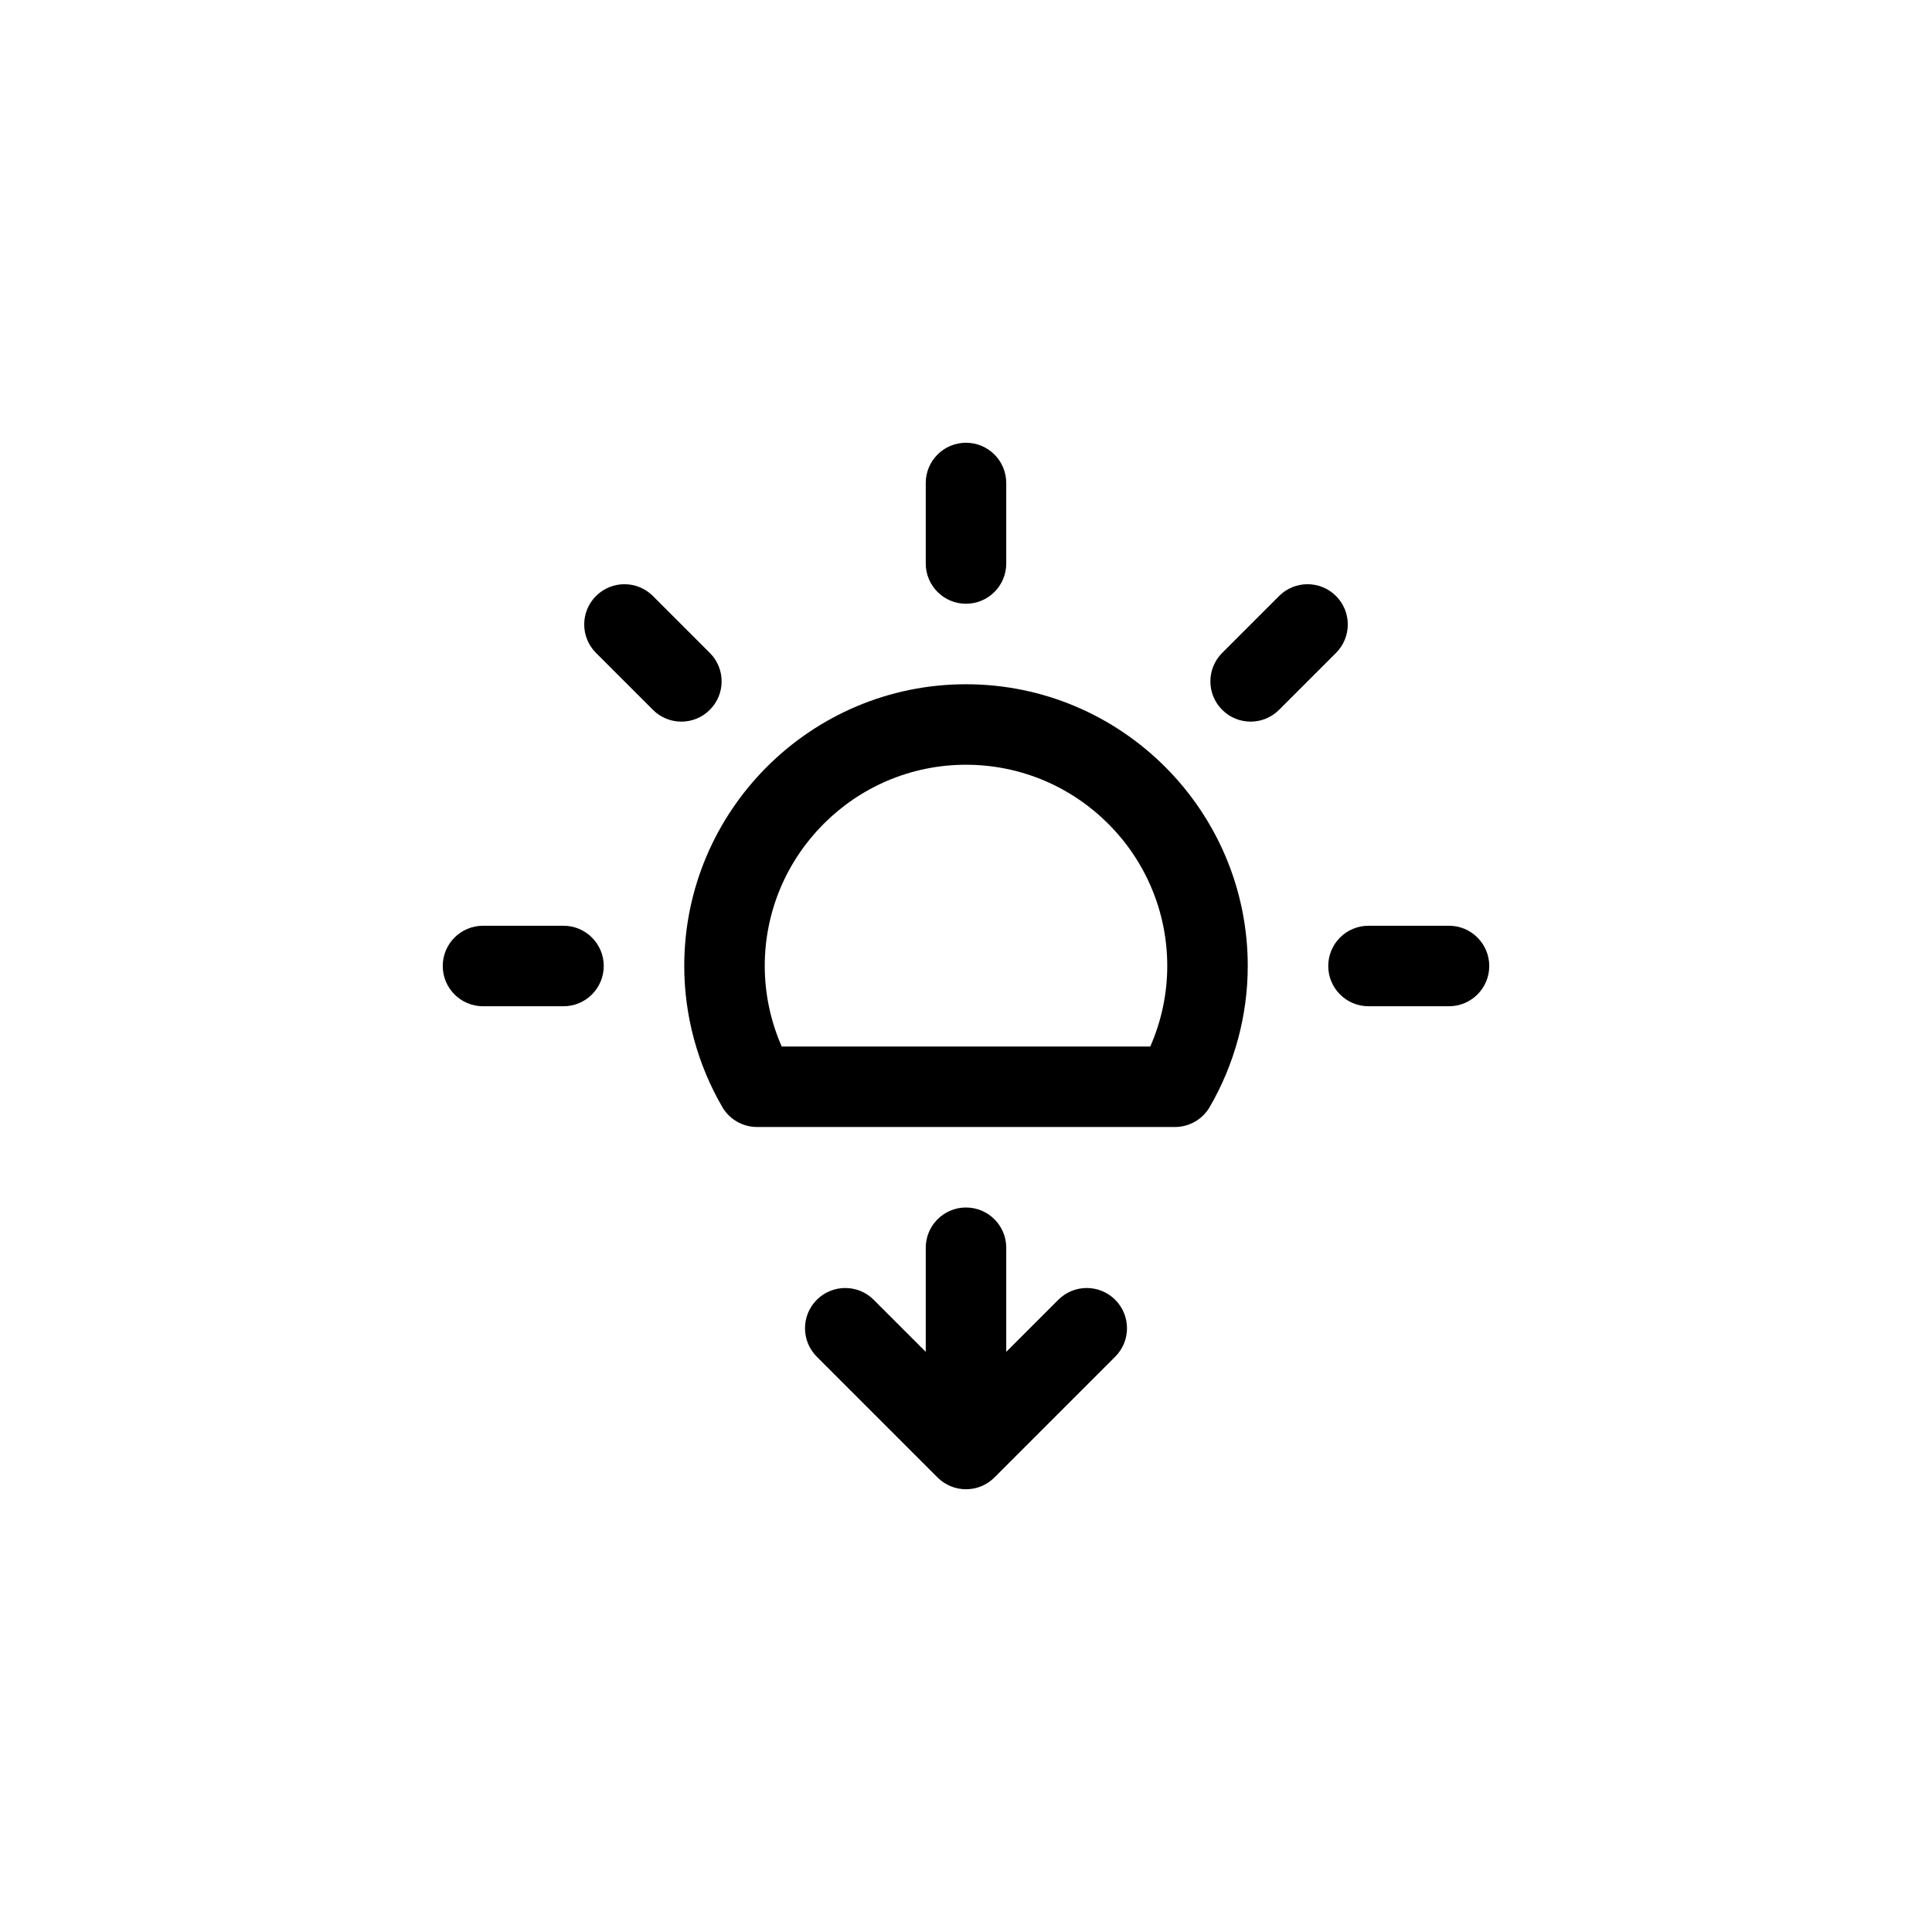
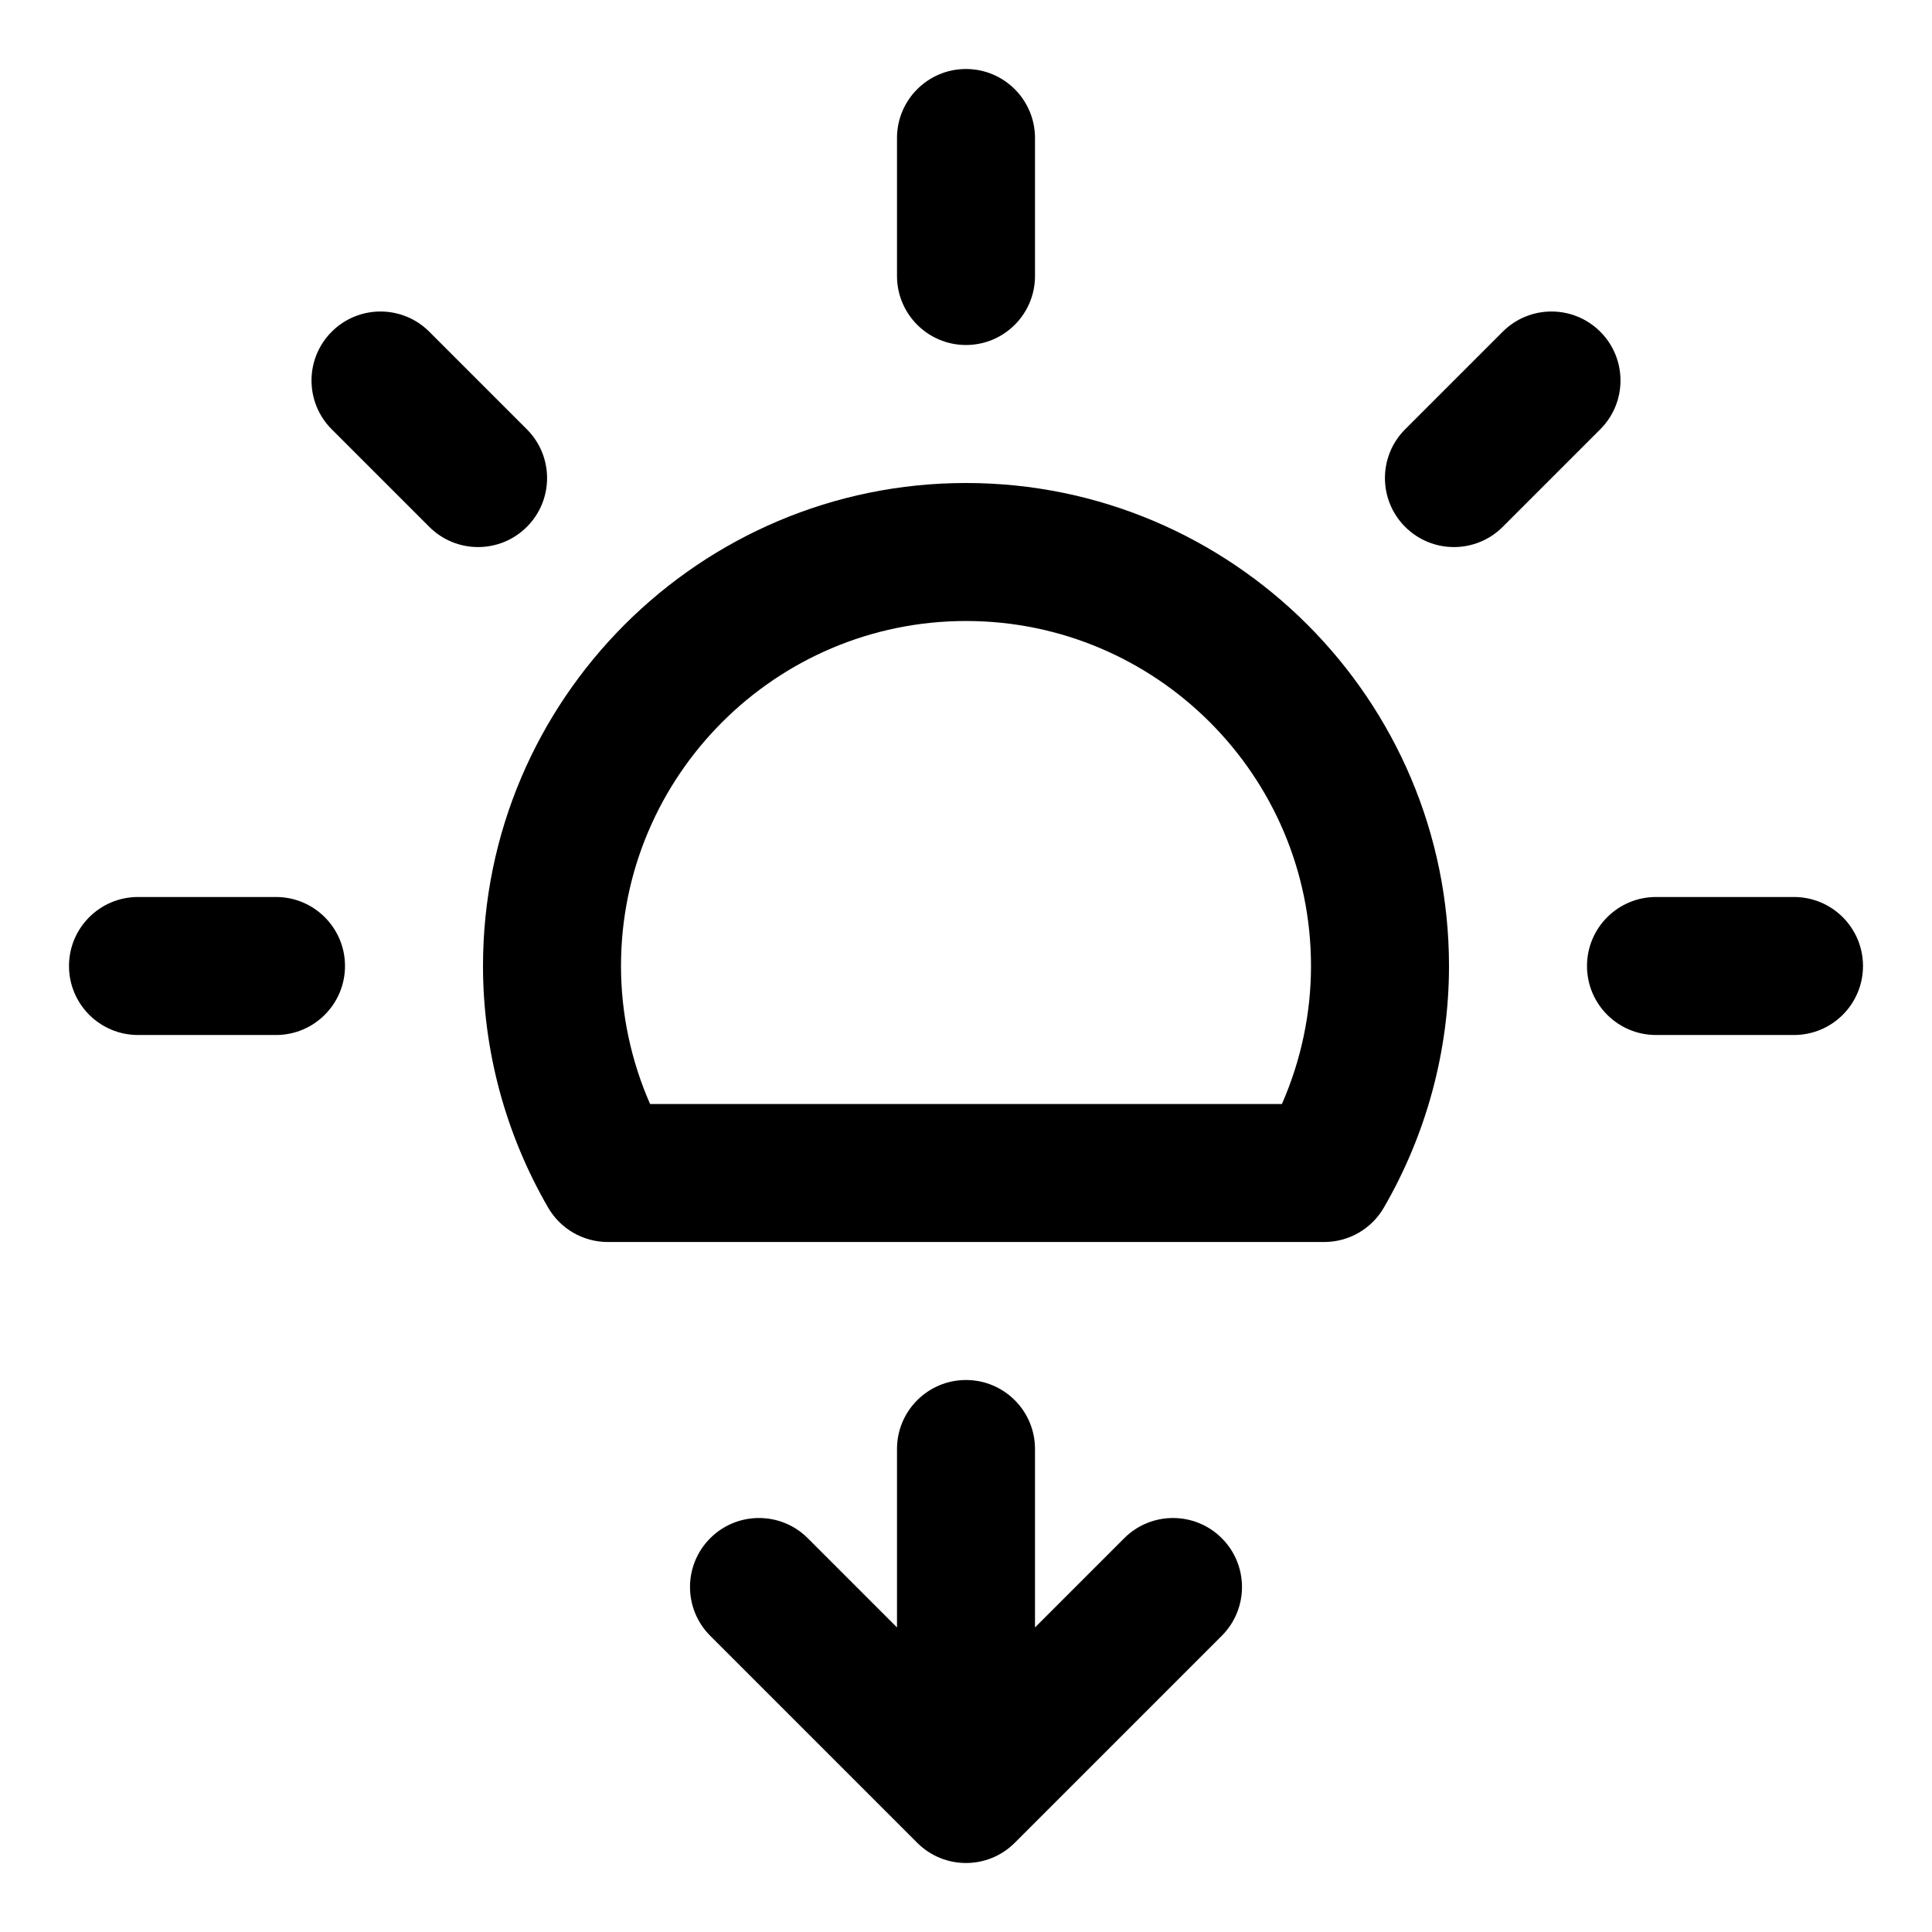
- <svg xmlns="http://www.w3.org/2000/svg" version="1.1" width="800px" height="800px" viewBox="0 0 96 96" enable-background="new 0 0 96 96" xml:space="preserve">
-   <g id="Base" display="none">
- </g>
-   <g id="Dibujo">
-     <g>
-       <path d="M48,30c1.104,0,2-0.896,2-2v-4c0-1.104-0.896-2-2-2c-1.105,0-2,0.896-2,2v4C46,29.104,46.895,30,48,30z" />
-       <path d="M28,46h-4c-1.105,0-2,0.896-2,2s0.895,2,2,2h4c1.104,0,2-0.896,2-2S29.104,46,28,46z" />
-       <path d="M72,46h-4c-1.105,0-2,0.896-2,2s0.895,2,2,2h4c1.104,0,2-0.896,2-2S73.104,46,72,46z" />
-       <path d="M66.385,29.615c-0.781-0.781-2.047-0.781-2.828,0l-2.828,2.828c-0.781,0.781-0.781,2.047,0,2.828    c0.391,0.391,0.902,0.586,1.414,0.586s1.023-0.195,1.414-0.586l2.828-2.828C67.166,31.662,67.166,30.396,66.385,29.615z" />
-       <path d="M35.271,32.443l-2.828-2.828c-0.781-0.781-2.047-0.781-2.828,0c-0.781,0.781-0.781,2.047,0,2.828l2.828,2.828    c0.391,0.391,0.902,0.586,1.414,0.586s1.023-0.195,1.414-0.586C36.053,34.49,36.053,33.225,35.271,32.443z" />
-       <path d="M48,34c-7.72,0-14,6.28-14,14c0,2.449,0.652,4.871,1.888,7.003C36.245,55.62,36.904,56,37.618,56h20.764    c0.714,0,1.373-0.38,1.73-0.997C61.348,52.871,62,50.449,62,48C62,40.28,55.72,34,48,34z M57.157,52H38.843    C38.289,50.738,38,49.375,38,48c0-5.514,4.486-10,10-10c5.514,0,10,4.486,10,10C58,49.375,57.711,50.738,57.157,52z" />
-       <path d="M52.586,64.586L50,67.172V62c0-1.104-0.896-2-2-2c-1.105,0-2,0.896-2,2v5.172l-2.586-2.586    c-0.781-0.781-2.047-0.781-2.828,0c-0.781,0.781-0.781,2.047,0,2.828l6,6C46.977,73.805,47.488,74,48,74    c0.512,0,1.023-0.195,1.414-0.586l6-6c0.781-0.781,0.781-2.047,0-2.828C54.633,63.805,53.367,63.805,52.586,64.586z" />
-     </g>
+ <svg xmlns="http://www.w3.org/2000/svg" viewBox="20 20 56 56">
+   <g>
+     <path d="M48,30c1.104,0,2-0.896,2-2v-4c0-1.104-0.896-2-2-2c-1.105,0-2,0.896-2,2v4C46,29.104,46.895,30,48,30z" />
+     <path d="M28,46h-4c-1.105,0-2,0.896-2,2s0.895,2,2,2h4c1.104,0,2-0.896,2-2S29.104,46,28,46z" />
+     <path d="M72,46h-4c-1.105,0-2,0.896-2,2s0.895,2,2,2h4c1.104,0,2-0.896,2-2S73.104,46,72,46z" />
+     <path d="M66.385,29.615c-0.781-0.781-2.047-0.781-2.828,0l-2.828,2.828c-0.781,0.781-0.781,2.047,0,2.828     c0.391,0.391,0.902,0.586,1.414,0.586s1.023-0.195,1.414-0.586l2.828-2.828C67.166,31.662,67.166,30.396,66.385,29.615z" />
+     <path d="M35.271,32.443l-2.828-2.828c-0.781-0.781-2.047-0.781-2.828,0c-0.781,0.781-0.781,2.047,0,2.828l2.828,2.828     c0.391,0.391,0.902,0.586,1.414,0.586s1.023-0.195,1.414-0.586C36.053,34.49,36.053,33.225,35.271,32.443z" />
+     <path d="M48,34c-7.72,0-14,6.28-14,14c0,2.449,0.652,4.871,1.888,7.003C36.245,55.62,36.904,56,37.618,56h20.764     c0.714,0,1.373-0.38,1.73-0.997C61.348,52.871,62,50.449,62,48C62,40.28,55.72,34,48,34z M57.157,52H38.843     C38.289,50.738,38,49.375,38,48c0-5.514,4.486-10,10-10c5.514,0,10,4.486,10,10C58,49.375,57.711,50.738,57.157,52z" />
+     <path d="M52.586,64.586L50,67.172V62c0-1.104-0.896-2-2-2c-1.105,0-2,0.896-2,2v5.172l-2.586-2.586     c-0.781-0.781-2.047-0.781-2.828,0c-0.781,0.781-0.781,2.047,0,2.828l6,6C46.977,73.805,47.488,74,48,74     c0.512,0,1.023-0.195,1.414-0.586l6-6c0.781-0.781,0.781-2.047,0-2.828C54.633,63.805,53.367,63.805,52.586,64.586z" />
  </g>
</svg>
